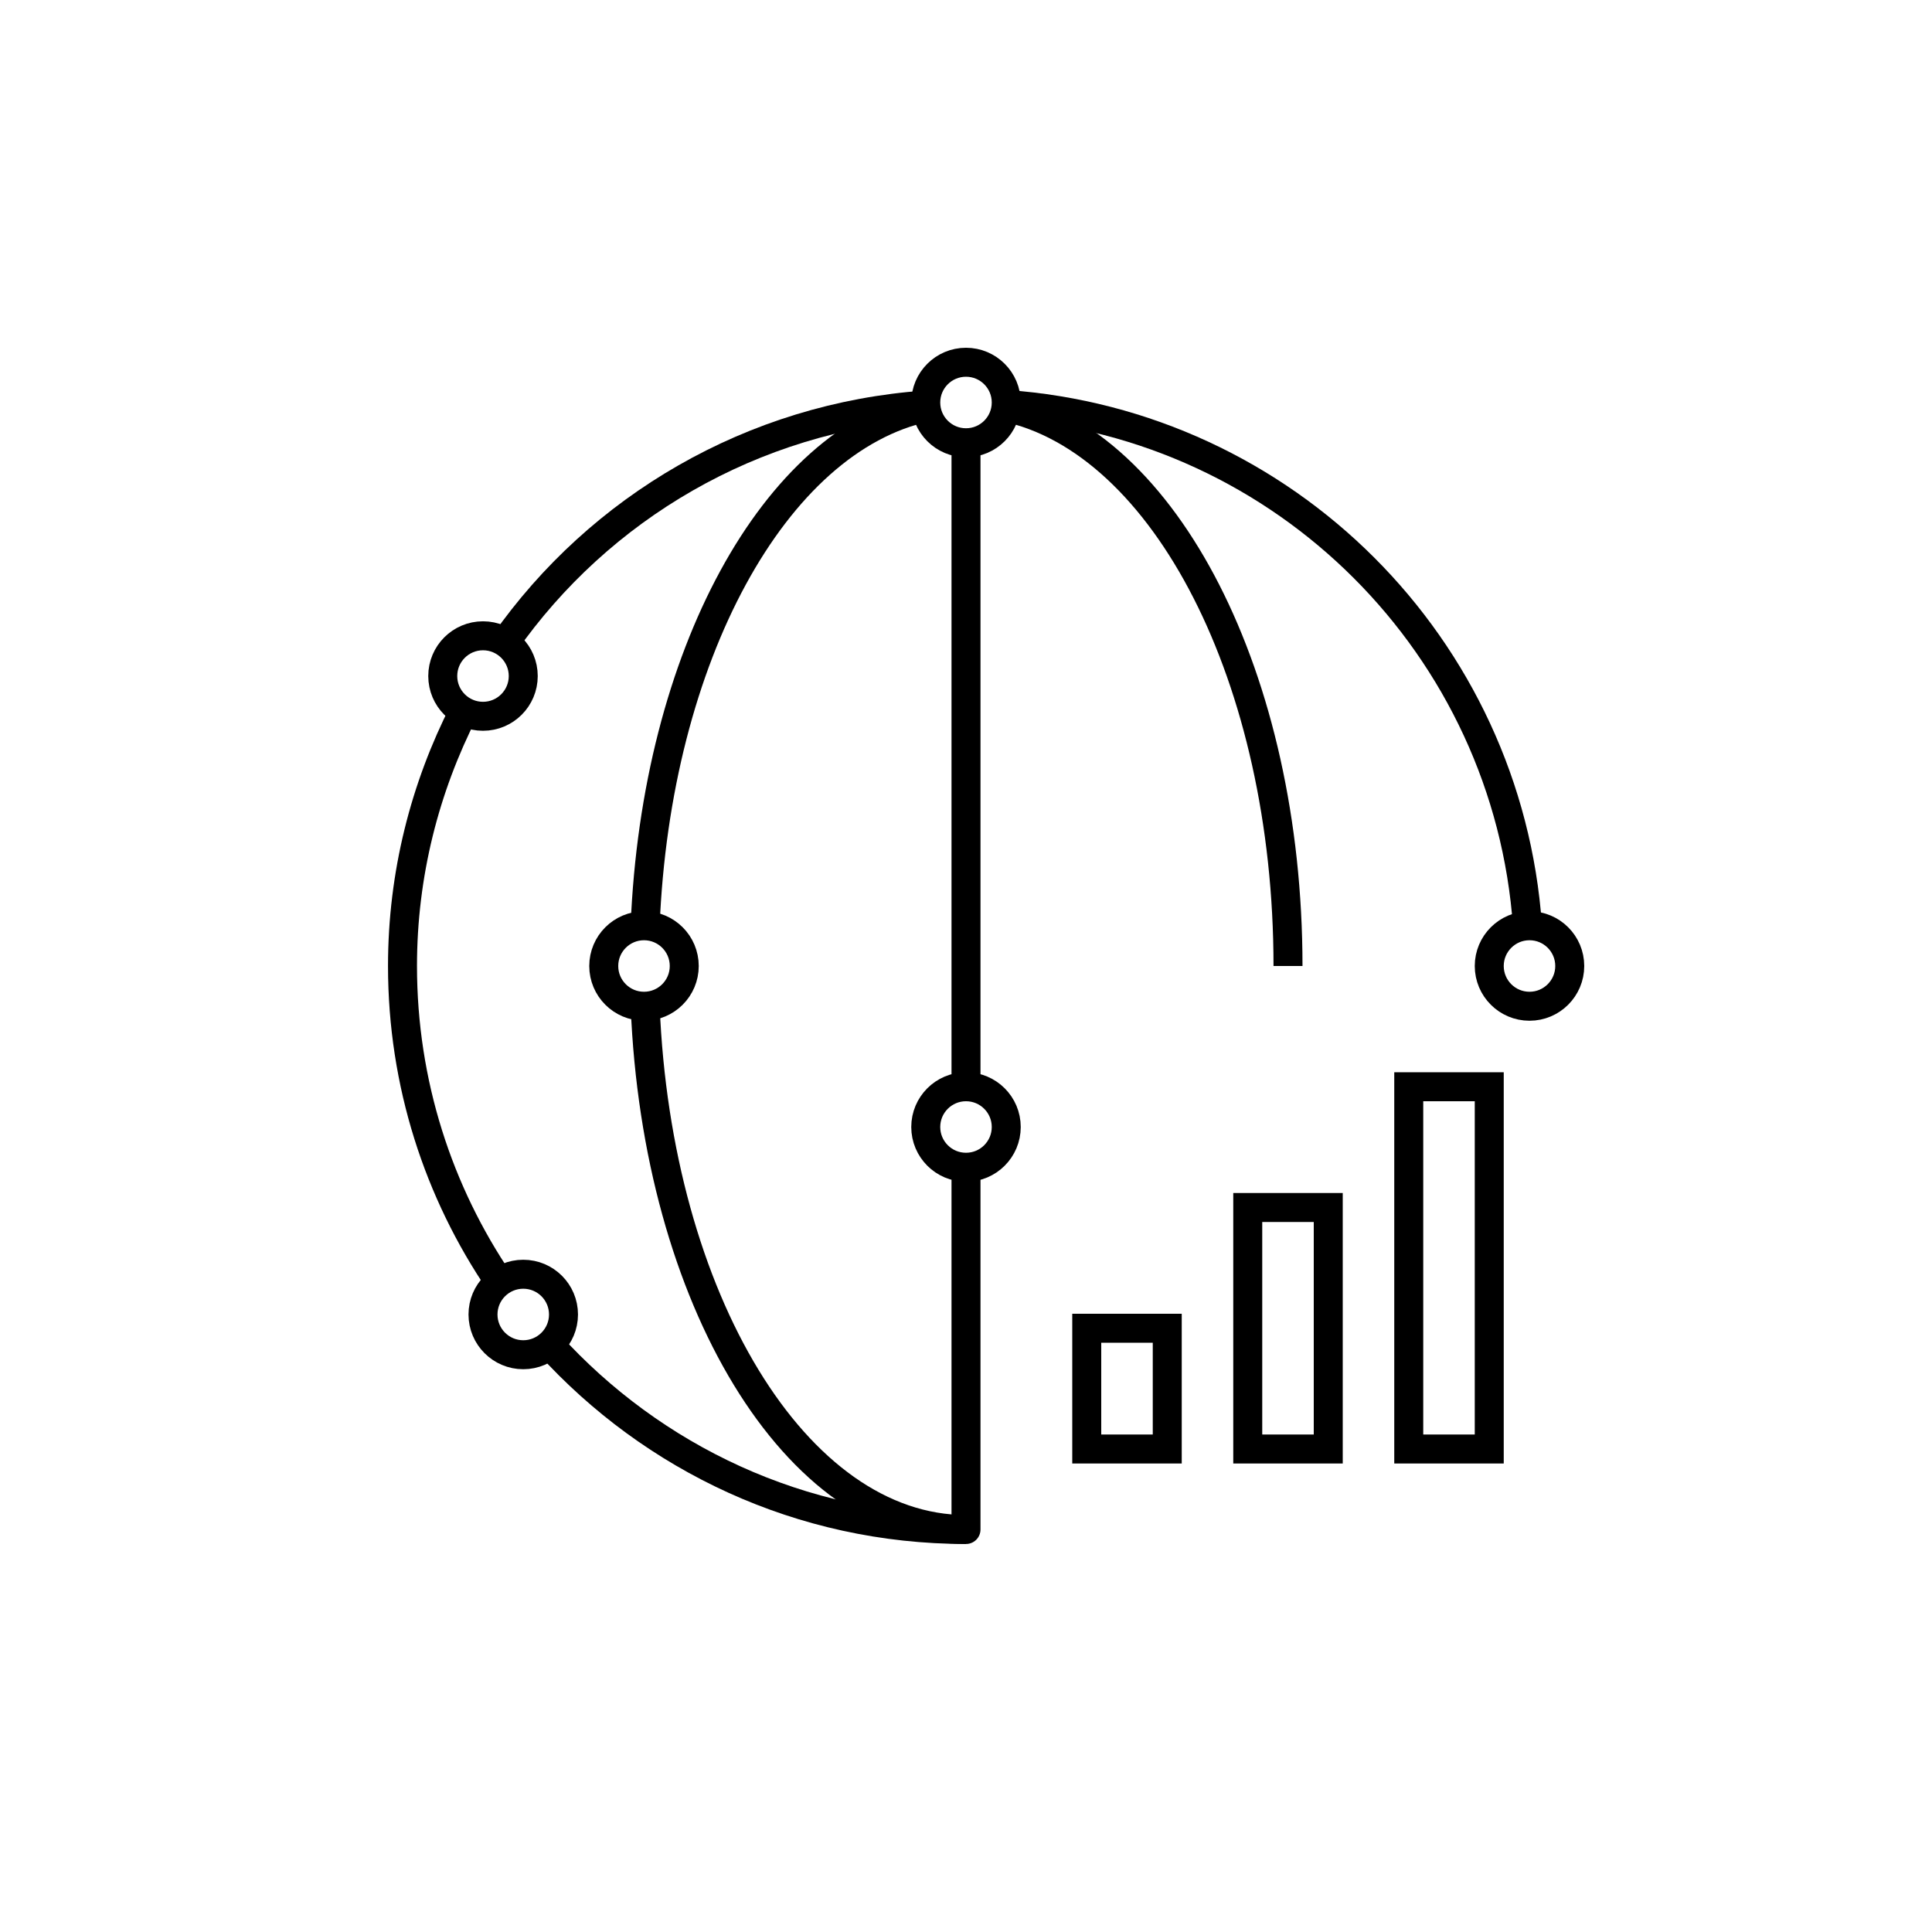
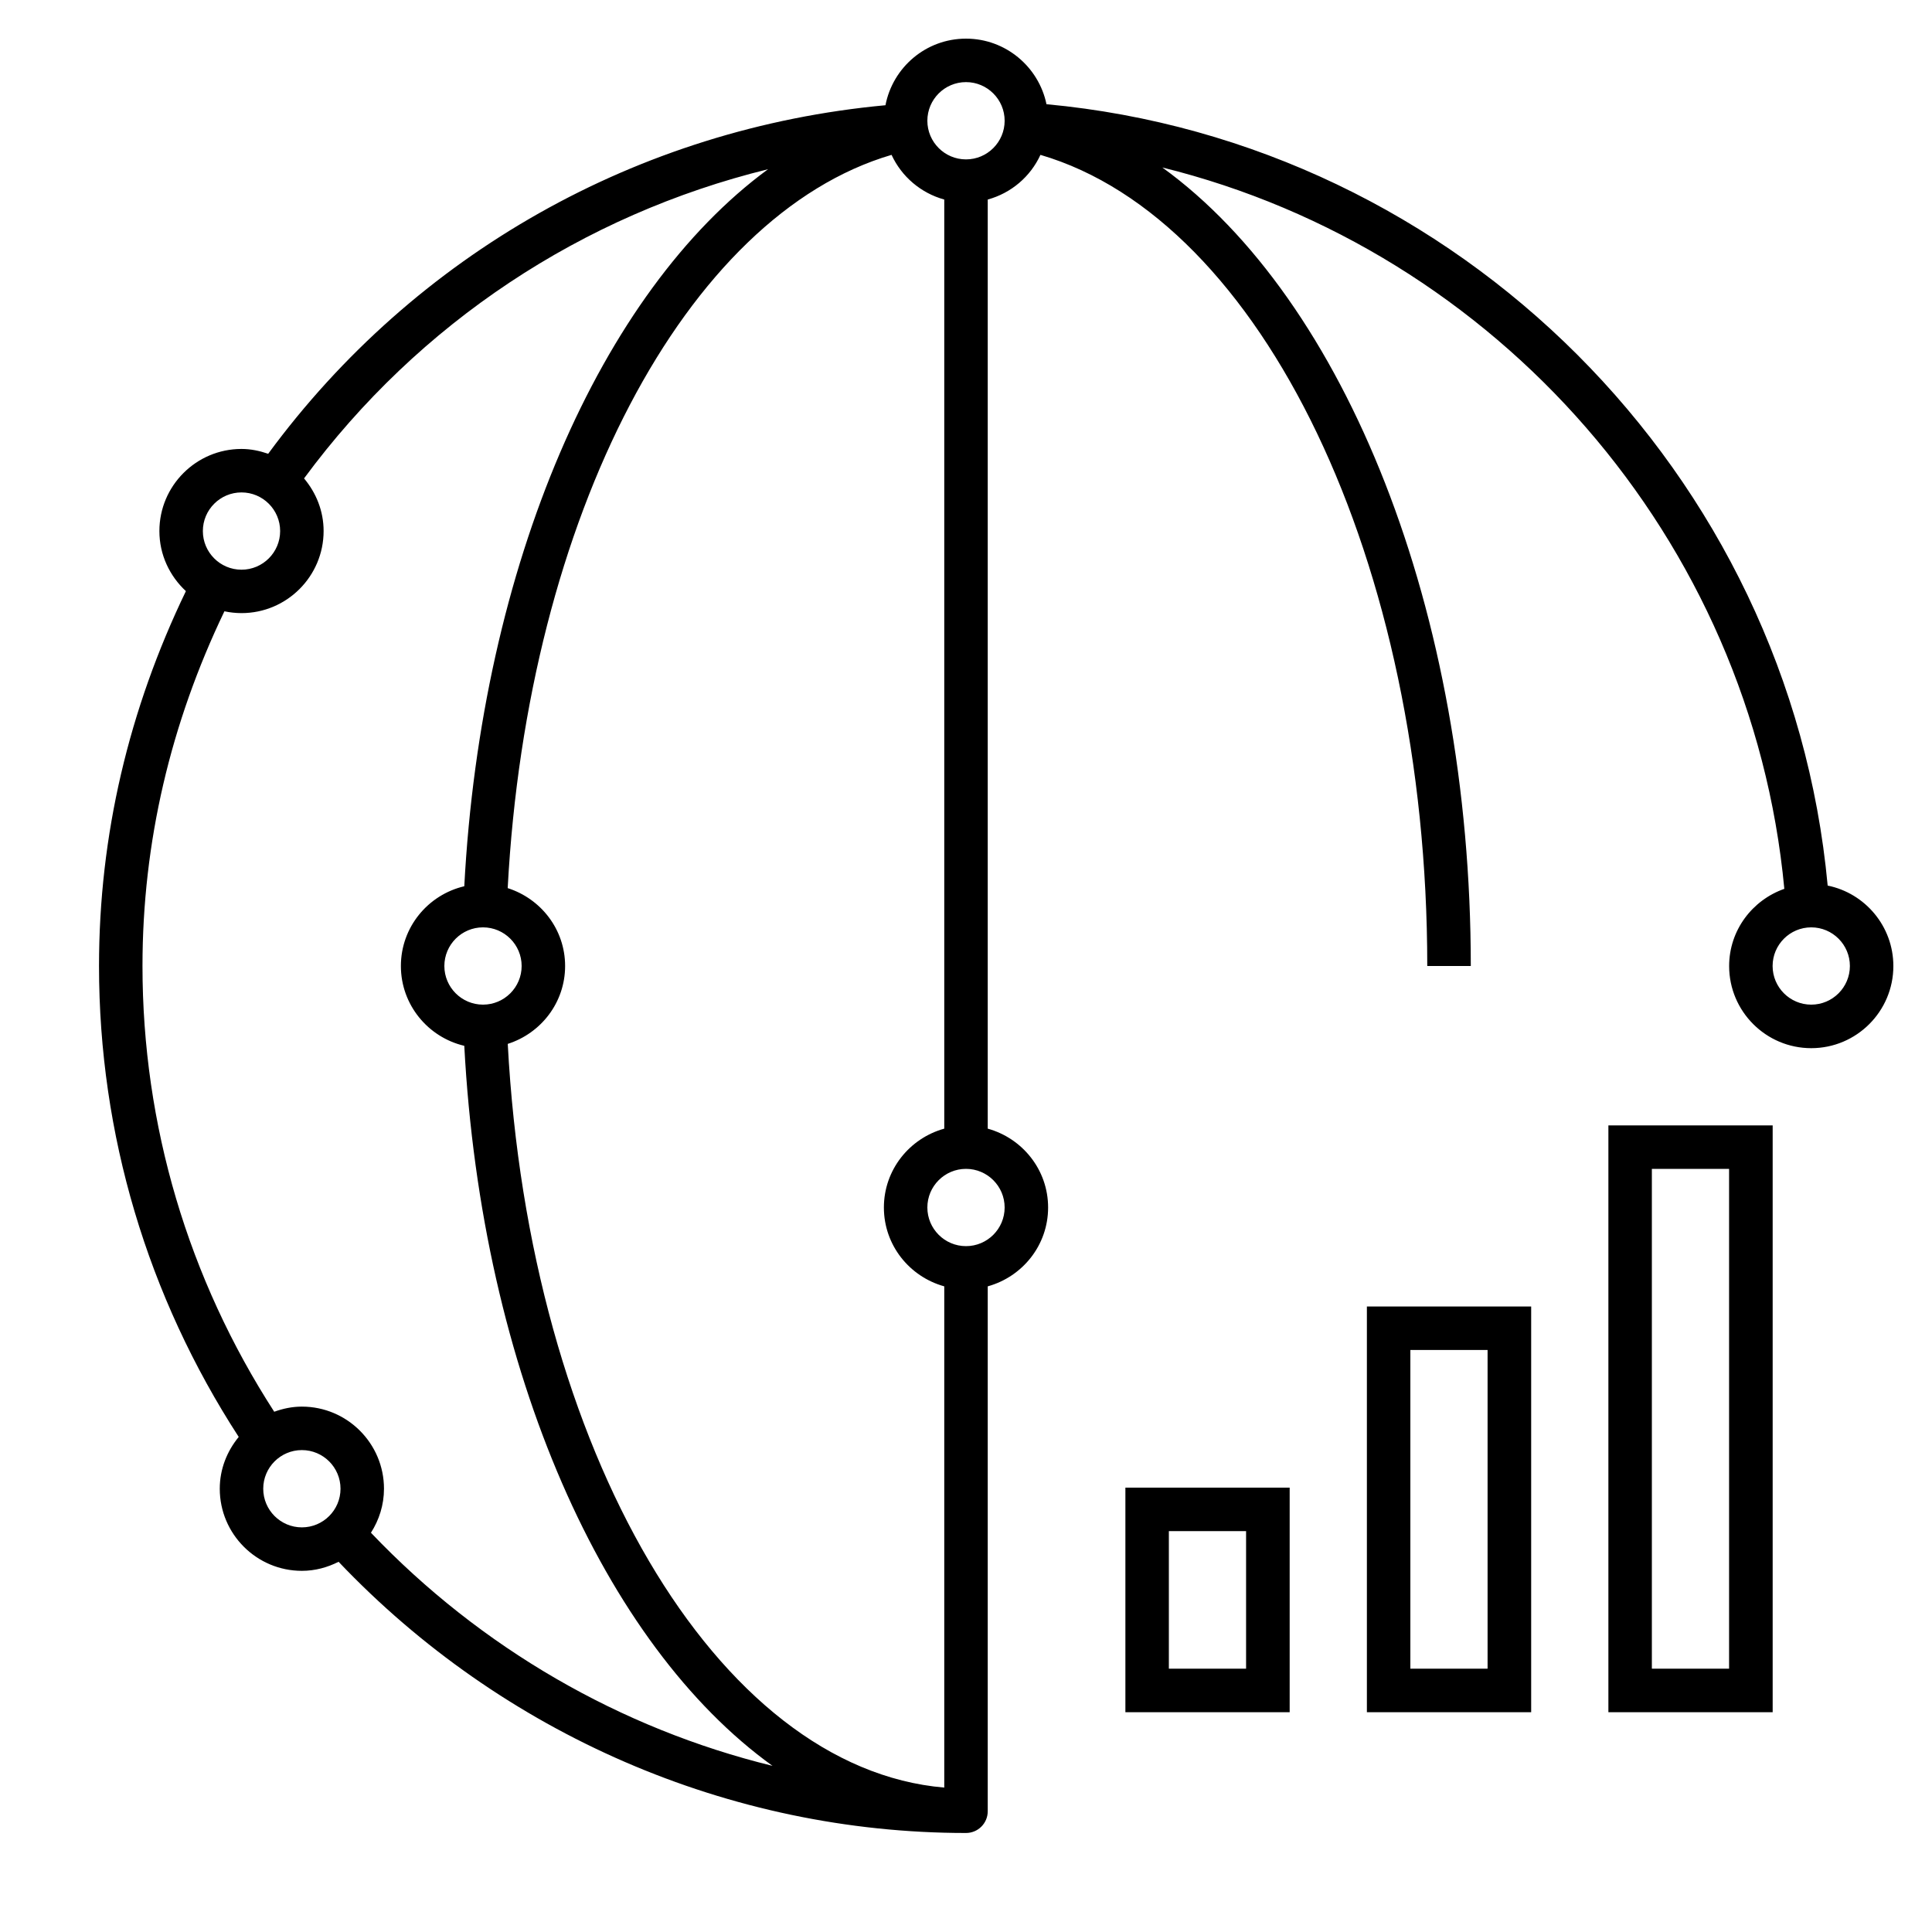
- <svg xmlns="http://www.w3.org/2000/svg" version="1.1" x="0px" y="0px" viewBox="0 0 48 48" style="enable-background:new 0 0 48 48;" xml:space="preserve">
-   <g id="financial--networks">
-     <g id="financial--networks_1_">
-       <circle style="fill:none;stroke:#000000;stroke-width:0.72;stroke-linejoin:round;stroke-miterlimit:10;" cx="13" cy="32.658" r="1" />
-       <circle style="fill:none;stroke:#000000;stroke-width:0.72;stroke-linejoin:round;stroke-miterlimit:10;" cx="24" cy="28" r="1" />
-       <circle style="fill:none;stroke:#000000;stroke-width:0.72;stroke-linejoin:round;stroke-miterlimit:10;" cx="38" cy="24" r="1" />
-       <circle style="fill:none;stroke:#000000;stroke-width:0.72;stroke-miterlimit:10;" cx="16" cy="24" r="1" />
-       <circle style="fill:none;stroke:#000000;stroke-width:0.72;stroke-miterlimit:10;" cx="24" cy="10" r="1" />
-       <path style="fill:none;stroke:#000000;stroke-width:0.72;stroke-linejoin:round;stroke-miterlimit:10;" d="M16.029,24.994    C16.321,32.26,19.773,38,24,38" />
-       <path style="fill:none;stroke:#000000;stroke-width:0.72;stroke-linejoin:round;stroke-miterlimit:10;" d="M23.023,10.116    c-3.77,0.806-6.725,6.194-6.995,12.89" />
-       <path style="fill:none;stroke:#000000;stroke-width:0.72;stroke-linejoin:round;stroke-miterlimit:10;" d="M32,24    c0-7.152-3.067-13.041-7.023-13.885" />
-       <g>
-         <path style="fill:none;stroke:#000000;stroke-width:0.72;stroke-linejoin:round;stroke-miterlimit:10;" d="M11.528,17.662     C10.558,19.566,10,21.716,10,24c0,2.917,0.894,5.624,2.42,7.866" />
-         <path style="fill:none;stroke:#000000;stroke-width:0.72;stroke-linejoin:round;stroke-miterlimit:10;" d="M23.012,10.061     c-4.331,0.305-8.12,2.559-10.474,5.914" />
-         <line style="fill:none;stroke:#000000;stroke-width:0.72;stroke-linejoin:round;stroke-miterlimit:10;" x1="24" y1="27" x2="24" y2="11" />
-         <path style="fill:none;stroke:#000000;stroke-width:0.72;stroke-linejoin:round;stroke-miterlimit:10;" d="M13.65,33.404     C16.211,36.221,19.893,38,24,38v-9" />
-         <path style="fill:none;stroke:#000000;stroke-width:0.72;stroke-linejoin:round;stroke-miterlimit:10;" d="M37.95,23.01     c-0.487-6.939-6.021-12.475-12.96-12.962" />
-       </g>
-       <g>
-         <rect x="27" y="33" style="fill:none;stroke:#000000;stroke-width:0.72;stroke-miterlimit:10;" width="2" height="3" />
-         <rect x="31" y="30" style="fill:none;stroke:#000000;stroke-width:0.72;stroke-miterlimit:10;" width="2" height="6" />
-         <rect x="35" y="27" style="fill:none;stroke:#000000;stroke-width:0.72;stroke-miterlimit:10;" width="2" height="9" />
-       </g>
-       <circle style="fill:none;stroke:#000000;stroke-width:0.72;stroke-linejoin:round;stroke-miterlimit:10;" cx="12" cy="16.796" r="1" />
-     </g>
-   </g>
-   <g id="Layer_1">
- </g>
+ <svg xmlns="http://www.w3.org/2000/svg" version="1.1" id="Layer_1" x="0px" y="0px" viewBox="0 0 32 32" style="enable-background:new 0 0 32 32;" xml:space="preserve">
+   <path id="financial--networks_1_" d="M30.272,14.668C29.638,7.84,24.159,2.36,17.333,1.726C17.205,1.107,16.656,0.64,16,0.64  c-0.662,0-1.213,0.475-1.334,1.103c-4.1,0.38-7.791,2.464-10.224,5.773C4.303,7.468,4.156,7.436,4,7.436  c-0.75,0-1.36,0.61-1.36,1.36c0,0.394,0.171,0.746,0.439,0.995C2.134,11.75,1.64,13.835,1.64,16c0,2.787,0.804,5.473,2.314,7.8  c-0.193,0.235-0.314,0.531-0.314,0.858c0,0.75,0.61,1.36,1.36,1.36c0.22,0,0.424-0.057,0.608-0.15  C8.318,28.72,12.082,30.36,16,30.36c0.199,0,0.36-0.161,0.36-0.36v-8.694c0.575-0.159,1-0.681,1-1.306s-0.426-1.147-1-1.306V3.305  c0.389-0.107,0.707-0.379,0.873-0.74C20.907,3.642,23.64,9.307,23.64,16h0.721c0-5.886-2.084-11.036-5.109-13.226  c5.532,1.368,9.758,6.146,10.302,11.948c-0.53,0.186-0.914,0.686-0.914,1.279c0,0.75,0.61,1.36,1.36,1.36s1.36-0.61,1.36-1.36  C31.36,15.343,30.892,14.794,30.272,14.668z M14.64,20c0,0.625,0.425,1.147,1,1.306v8.302c-3.763-0.32-6.872-5.584-7.23-12.318  c0.549-0.175,0.95-0.684,0.95-1.29c0-0.607-0.402-1.115-0.951-1.29C8.736,8.555,11.36,3.566,14.767,2.565  c0.166,0.36,0.485,0.633,0.873,0.74v15.389C15.065,18.853,14.64,19.375,14.64,20z M8,15.36c0.353,0,0.64,0.287,0.64,0.64  S8.353,16.64,8,16.64S7.36,16.353,7.36,16S7.647,15.36,8,15.36z M4,8.156c0.353,0,0.64,0.287,0.64,0.64S4.353,9.436,4,9.436  s-0.64-0.287-0.64-0.64S3.647,8.156,4,8.156z M4.36,24.658c0-0.353,0.287-0.64,0.64-0.64s0.64,0.287,0.64,0.64  s-0.287,0.64-0.64,0.64S4.36,25.011,4.36,24.658z M6.144,25.387c0.135-0.211,0.216-0.46,0.216-0.729c0-0.75-0.61-1.36-1.36-1.36  c-0.162,0-0.315,0.033-0.458,0.085C3.118,21.179,2.36,18.636,2.36,16c0-2.048,0.466-4.02,1.357-5.875  c0.091,0.019,0.186,0.03,0.283,0.03c0.75,0,1.36-0.61,1.36-1.36c0-0.333-0.125-0.634-0.324-0.871  c1.903-2.58,4.614-4.366,7.685-5.121C9.955,4.833,7.973,9.349,7.69,14.679C7.089,14.82,6.64,15.357,6.64,16s0.45,1.181,1.05,1.322  c0.288,5.408,2.325,9.924,5.105,11.926C10.279,28.632,7.964,27.297,6.144,25.387z M16.64,20c0,0.353-0.287,0.64-0.64,0.64  s-0.64-0.287-0.64-0.64s0.287-0.64,0.64-0.64C16.353,19.36,16.64,19.647,16.64,20z M16,2.64c-0.353,0-0.64-0.287-0.64-0.64  S15.647,1.36,16,1.36c0.353,0,0.64,0.287,0.64,0.64S16.353,2.64,16,2.64z M30,16.64c-0.353,0-0.64-0.287-0.64-0.64  s0.287-0.64,0.64-0.64s0.64,0.287,0.64,0.64C30.64,16.353,30.353,16.64,30,16.64z M18.64,28.36h2.721v-3.72H18.64V28.36z   M19.36,25.36h1.279v2.279H19.36V25.36z M22.64,28.36h2.721v-6.72H22.64V28.36z M23.36,22.36h1.279v5.279H23.36V22.36z M26.64,28.36  h2.721v-9.72H26.64V28.36z M27.36,19.36h1.279v8.279H27.36V19.36z" />
+   <rect id="_Transparent_Rectangle" style="fill:none;" width="32" height="32" />
</svg>
